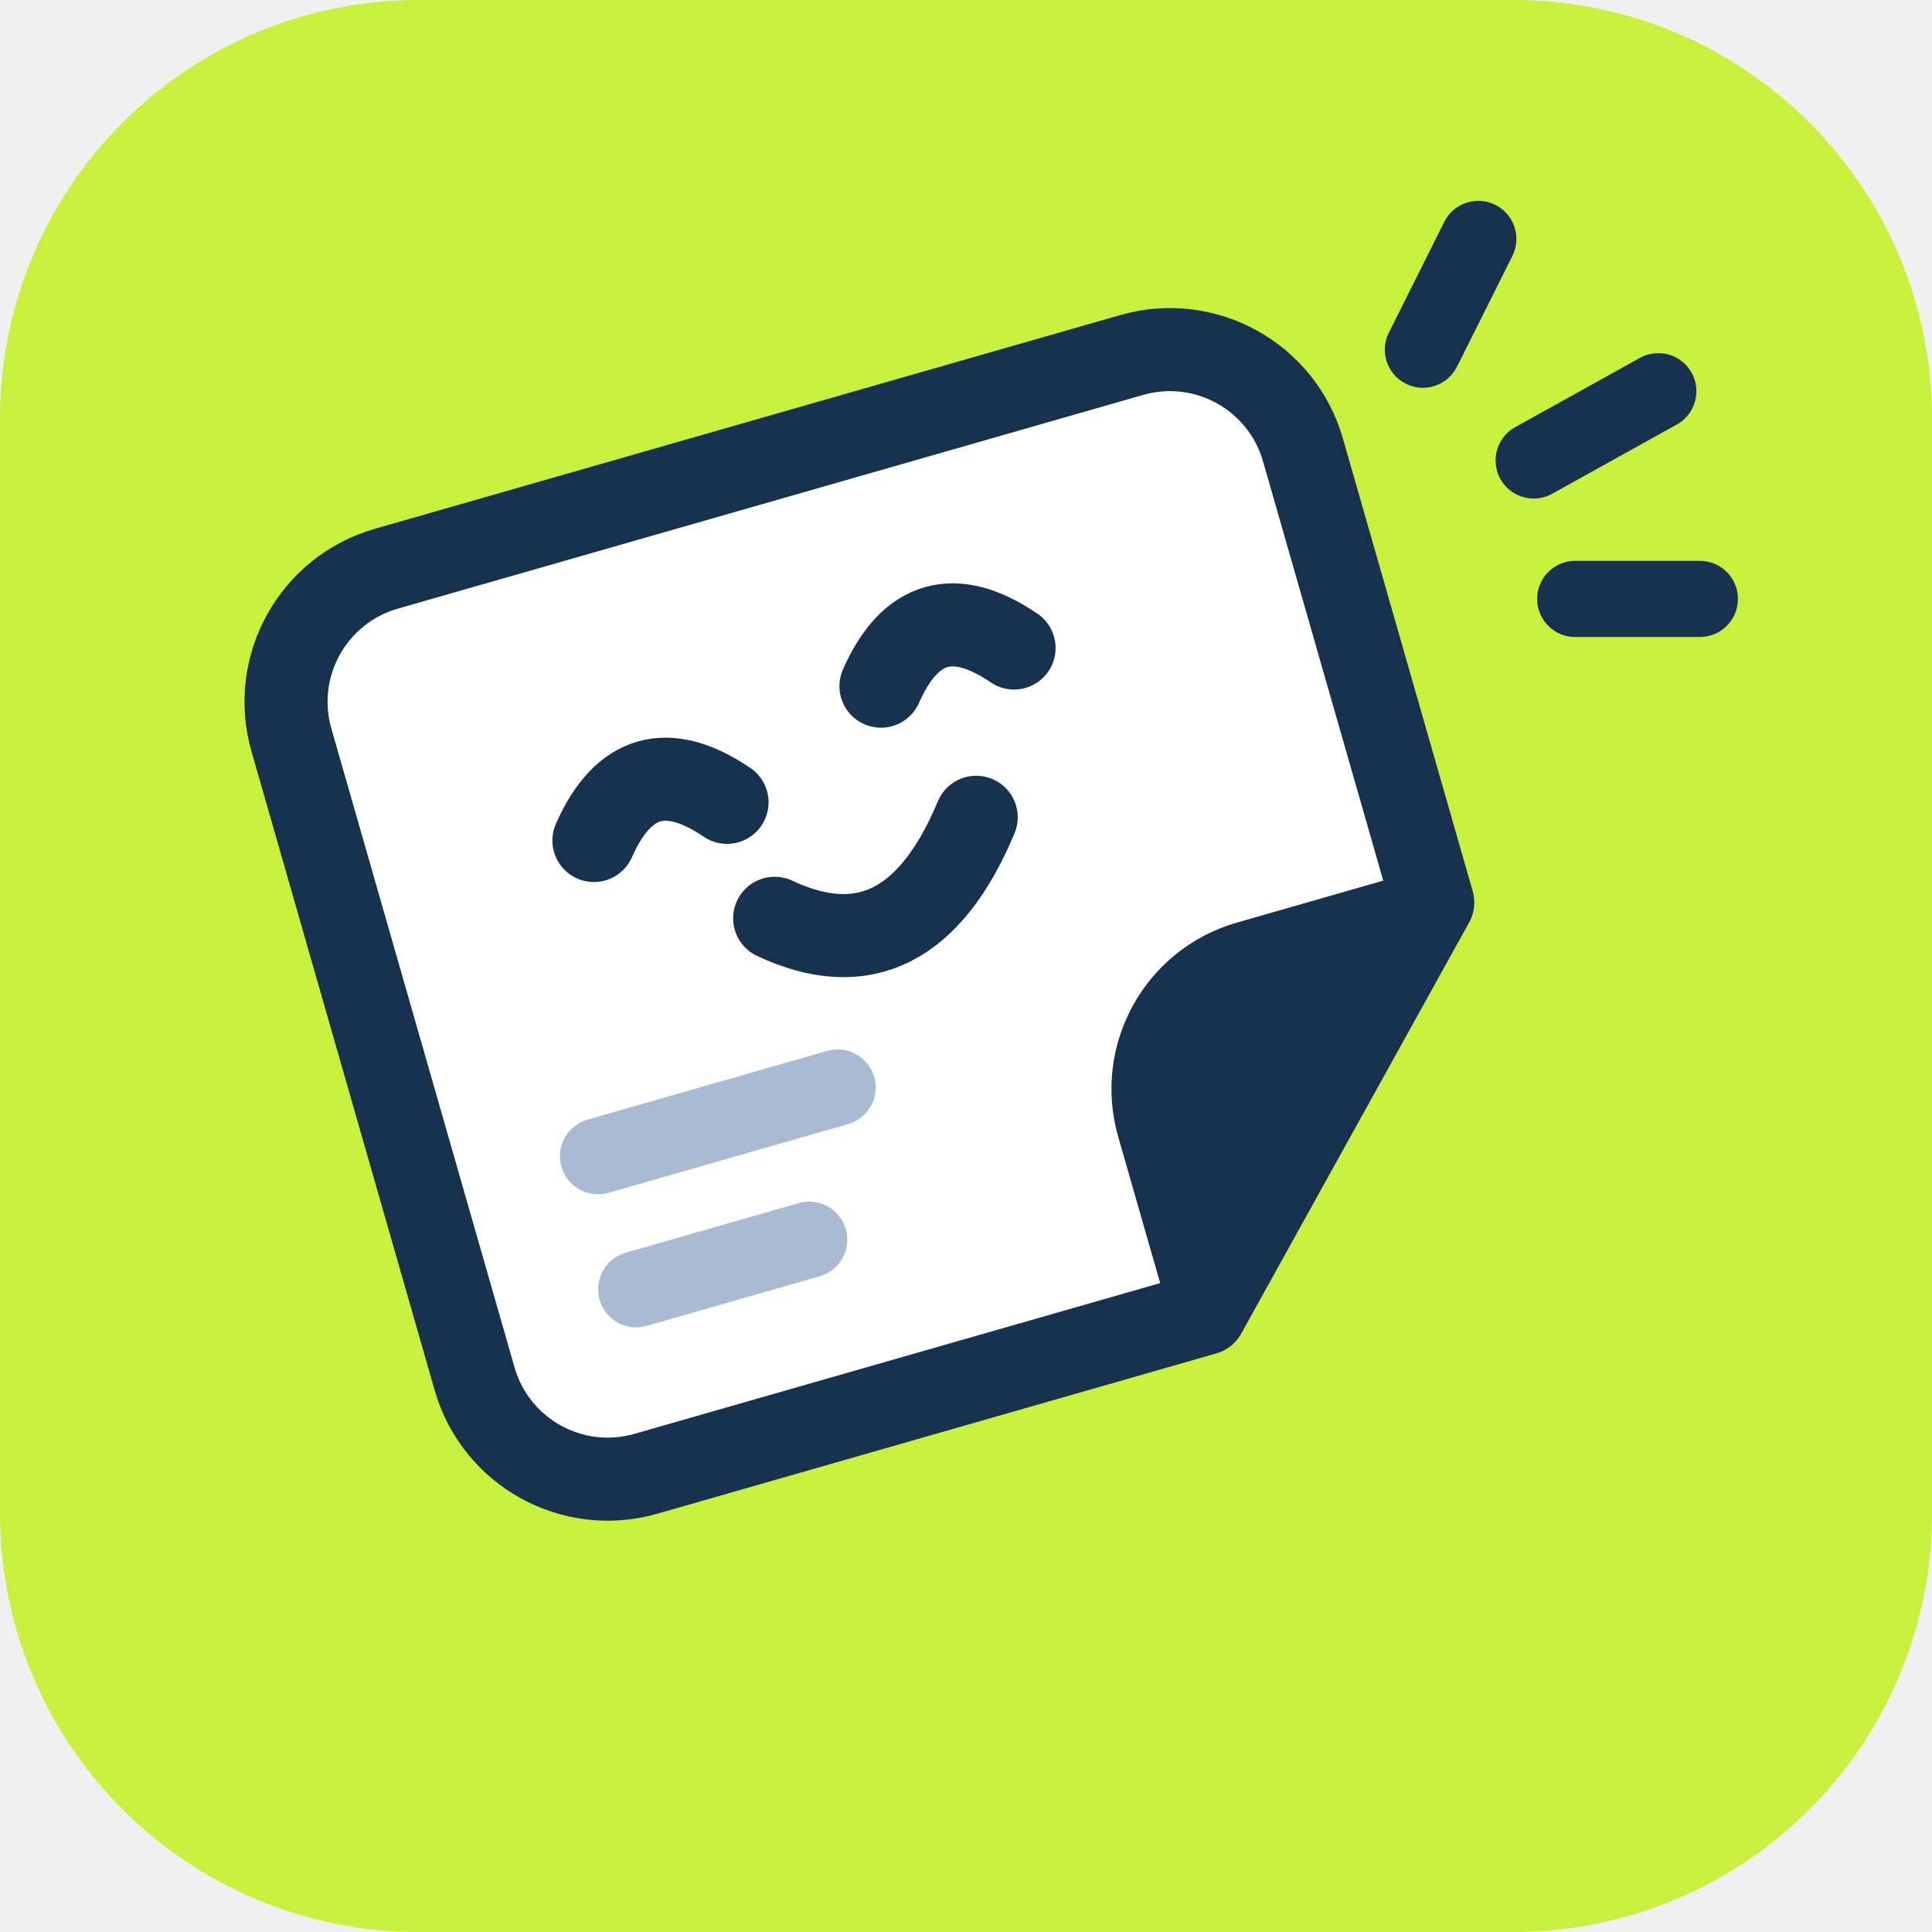
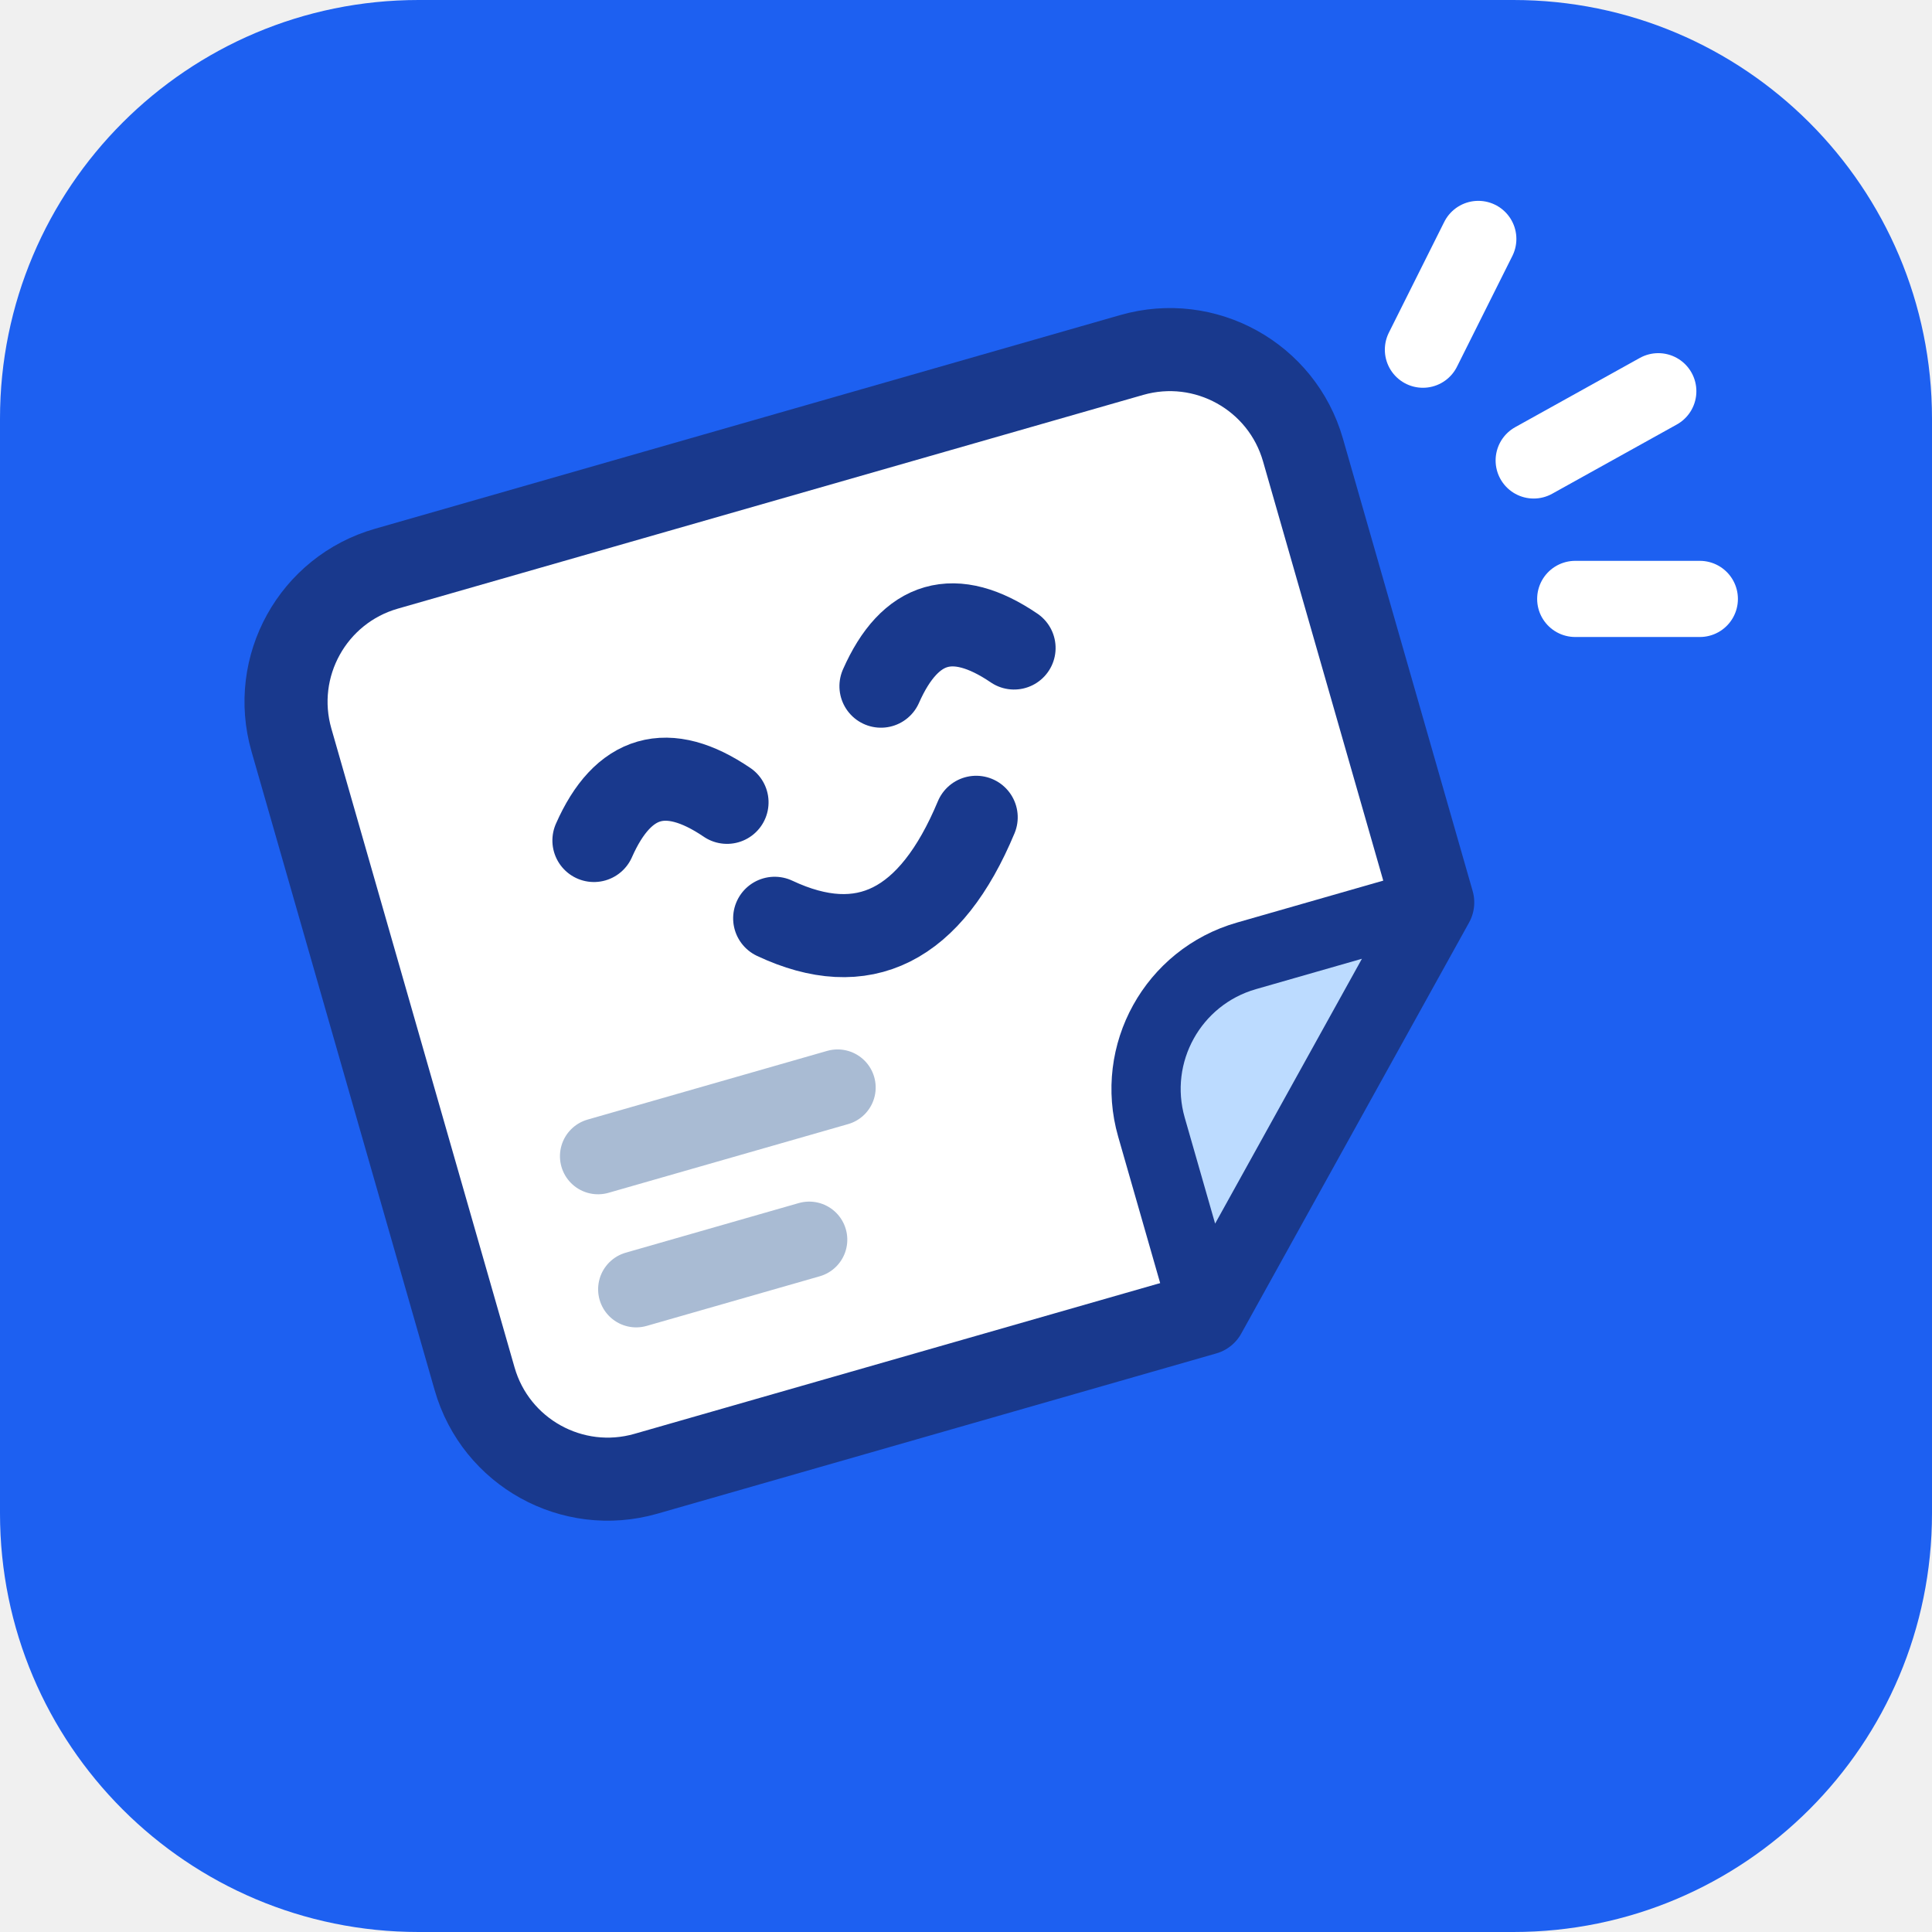
<svg xmlns="http://www.w3.org/2000/svg" viewBox="0 0 120 120">
-   <rect width="120" height="120" rx="26" fill="#C8F03C" />
+   <rect width="120" height="120" rx="26" fill="#1d60f1" />
  <g transform="translate(8.4 11.4) scale(0.86)">
-     <g transform="rotate(-16 58 58)" stroke="#16324F" stroke-width="6" stroke-linecap="round" stroke-linejoin="round" fill="none">
+     <g transform="rotate(-16 58 58)" stroke="#19398d" stroke-width="6" stroke-linecap="round" stroke-linejoin="round" fill="none">
      <path d="M28 18h56a10 10 0 0 1 10 10v34l-24 24H28a10 10 0 0 1-10-10V28a10 10 0 0 1 10-10z" fill="#ffffff" />
-       <path d="M94 62L70 86V72a10 10 0 0 1 10-10z" fill="#16324F" stroke-width="5" />
+       <path d="M94 62L70 86V72a10 10 0 0 1 10-10z" fill="#bcdbff" stroke-width="5" />
      <path d="M37 41q5-6 10 0M60 36q5-6 10 0" />
      <path d="M48 50q8 7 16-3" />
      <path d="M31 63h18M31 73h13" stroke="#A9BBD3" stroke-width="5.5" />
    </g>
-     <g stroke="#16324F" stroke-width="5.5" stroke-linecap="round">
+     <g stroke="#ffffff" stroke-width="5.5" stroke-linecap="round">
      <path d="M93 12l4-8M101 20l9-5M104 30h9" />
    </g>
  </g>
</svg>
